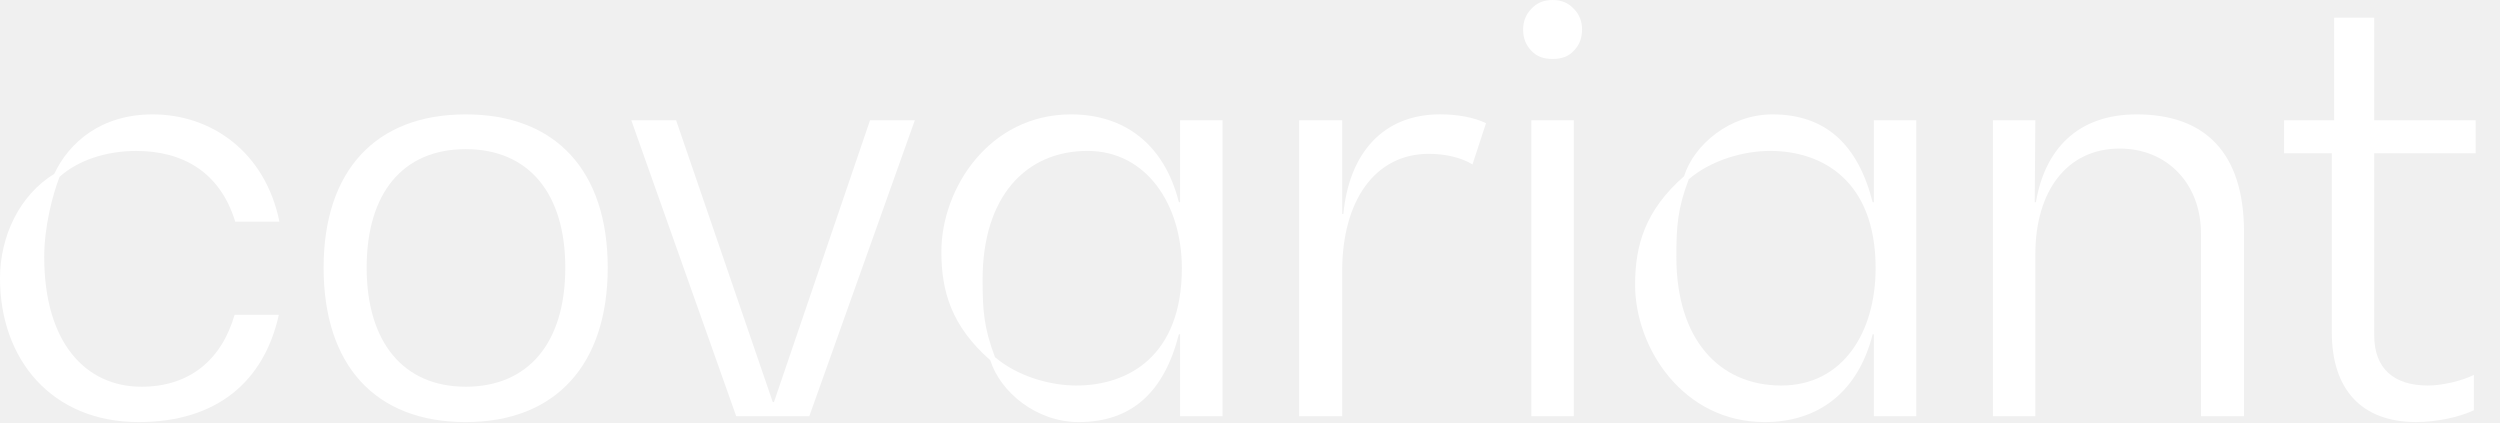
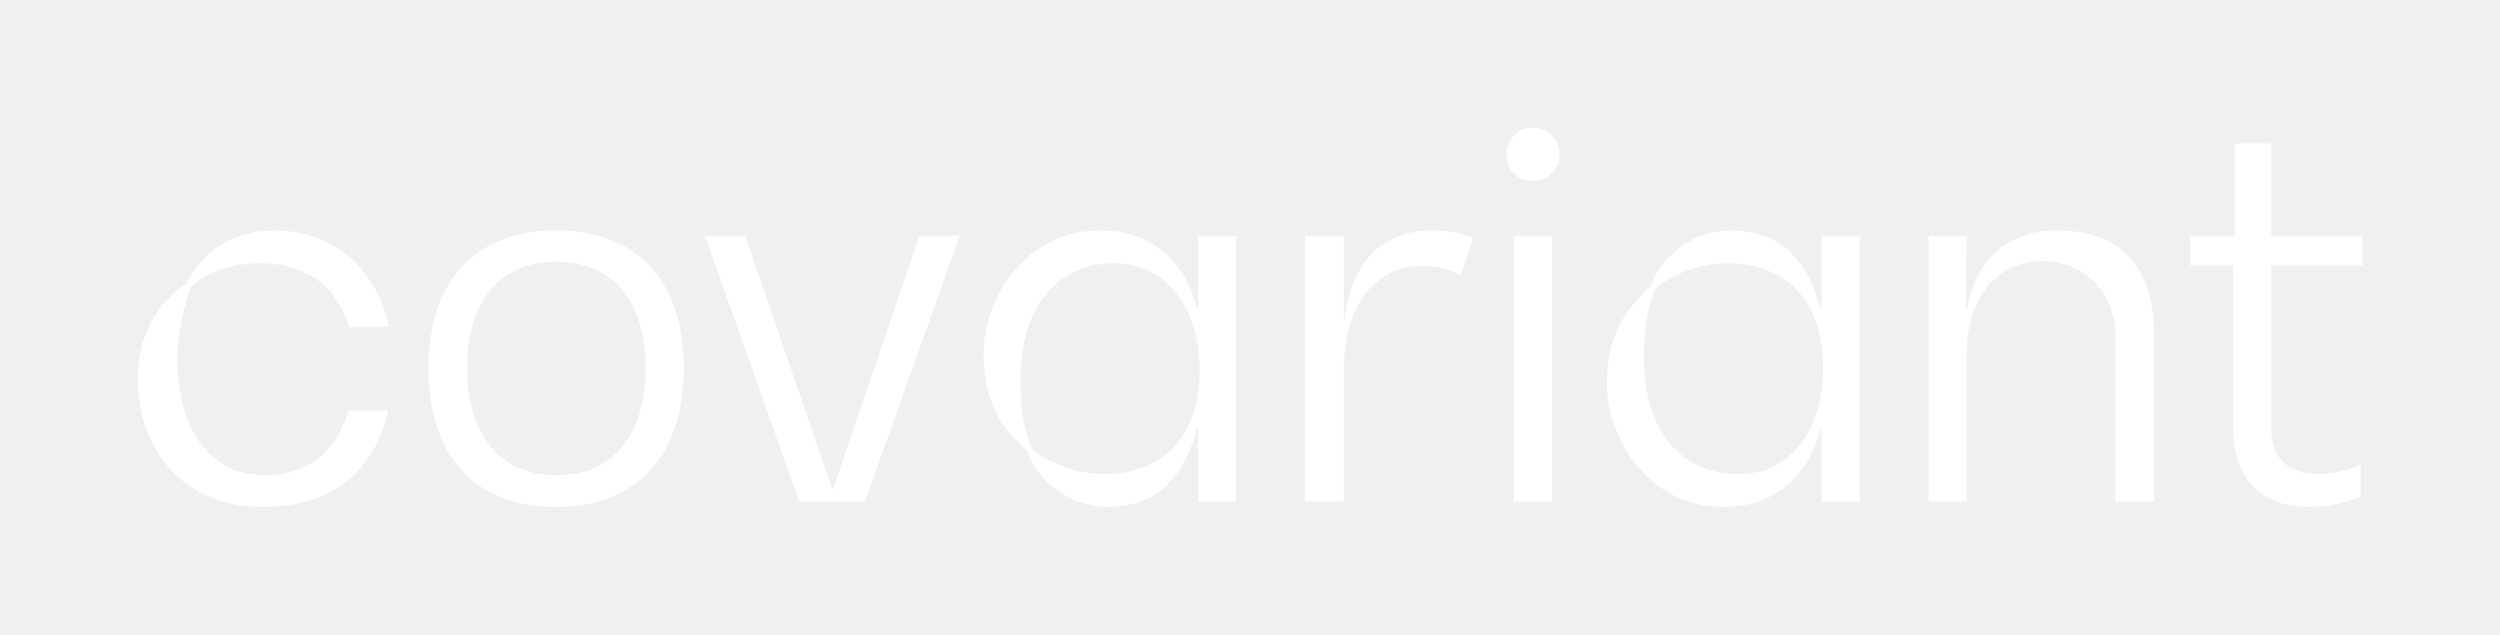
- <svg xmlns="http://www.w3.org/2000/svg" width="77" height="13" viewBox="0 0 77 13" fill="none" class="logo logo--light">
-   <path d="M0 8.57C0 7.281 0.599 6.01 1.67 5.356C2.124 4.394 3.105 3.523 4.703 3.523C6.518 3.523 8.17 4.685 8.606 6.827H7.245C6.773 5.284 5.611 4.649 4.194 4.649C3.268 4.649 2.397 4.939 1.834 5.447C1.616 6.01 1.362 6.99 1.362 7.917C1.362 10.549 2.633 11.911 4.358 11.911C5.847 11.911 6.827 11.075 7.226 9.696H8.588C8.134 11.747 6.682 13 4.267 13C1.598 13 0 11.075 0 8.57Z" fill="#FFFFFF" class="logo__c" />
-   <path d="M9.967 8.244C9.967 5.284 11.547 3.523 14.343 3.523C17.139 3.523 18.718 5.284 18.718 8.244C18.718 11.204 17.139 13 14.343 13C11.547 13 9.967 11.239 9.967 8.244ZM17.411 8.244C17.411 5.956 16.286 4.594 14.343 4.594C12.4 4.594 11.293 5.956 11.293 8.244C11.293 10.531 12.418 11.911 14.343 11.911C16.267 11.911 17.411 10.567 17.411 8.244Z" fill="#FFFFFF" class="logo__o" />
-   <path d="M19.444 3.704H20.824L23.801 12.383H23.838L26.797 3.704H28.177L24.927 12.818H22.675L19.444 3.704Z" fill="#FFFFFF" class="logo__v" />
-   <path d="M30.5 11.094C29.302 10.041 28.994 8.97 28.994 7.753C28.994 5.81 30.465 3.523 32.988 3.523C34.622 3.523 35.856 4.431 36.31 6.228H36.347V3.704H37.654V12.819H36.347V10.295H36.31C35.857 12.074 34.858 13 33.224 13C31.917 13 30.809 12.074 30.5 11.094ZM36.401 8.261C36.401 6.3 35.311 4.648 33.496 4.648C31.59 4.648 30.264 6.064 30.264 8.606C30.264 9.55 30.301 10.094 30.646 11.002C31.354 11.601 32.353 11.874 33.152 11.874C34.731 11.874 36.401 10.984 36.401 8.26L36.401 8.261Z" fill="#FFFFFF" class="logo__a logo__a--0" />
-   <path d="M40.013 3.704H41.339V6.591H41.375C41.556 4.703 42.609 3.522 44.352 3.522C44.879 3.522 45.405 3.613 45.769 3.795L45.352 5.065C45.006 4.847 44.498 4.738 44.008 4.738C42.356 4.738 41.339 6.173 41.339 8.351V12.818H40.014V3.704H40.013Z" fill="#FFFFFF" class="logo__r" />
-   <path d="M47.166 1.562C47.003 1.399 46.912 1.18 46.912 0.908C46.912 0.654 47.003 0.436 47.166 0.272C47.329 0.091 47.548 0 47.82 0C48.092 0 48.31 0.091 48.474 0.272C48.637 0.435 48.728 0.654 48.728 0.908C48.728 1.18 48.637 1.398 48.474 1.562C48.311 1.743 48.092 1.816 47.82 1.816C47.548 1.816 47.33 1.743 47.166 1.562ZM47.166 3.704H48.473V12.819H47.166V3.704Z" fill="#FFFFFF" class="logo__i" />
-   <path d="M57.678 6.228H57.715V3.704H59.022V12.819H57.715V10.295H57.678C57.224 12.092 55.989 13 54.355 13C51.832 13 50.361 10.712 50.361 8.77C50.361 7.554 50.67 6.482 51.868 5.429C52.177 4.449 53.284 3.523 54.591 3.523C56.225 3.523 57.224 4.449 57.678 6.228ZM52.014 5.52C51.669 6.428 51.632 6.973 51.632 7.917C51.632 10.459 52.957 11.874 54.864 11.874C56.77 11.874 57.769 10.222 57.769 8.261C57.769 5.538 56.098 4.648 54.519 4.648C53.72 4.648 52.721 4.92 52.013 5.52L52.014 5.52Z" fill="#FFFFFF" class="logo__a logo__a--1" />
-   <path d="M61.381 3.704H62.688L62.67 6.228H62.706C62.979 4.612 63.977 3.523 65.811 3.523C67.899 3.523 69.116 4.685 69.116 7.154V12.819H67.79V7.19C67.79 5.665 66.756 4.576 65.285 4.576C63.651 4.576 62.689 5.901 62.689 7.826V12.819H61.382V3.704H61.381Z" fill="#FFFFFF" class="logo__n" />
-   <path d="M71.82 10.24V4.721H70.349V3.705H71.892V0.545H73.126V3.704H76.25V4.721H73.126V10.331C73.126 11.347 73.726 11.874 74.779 11.874C75.232 11.874 75.832 11.729 76.195 11.547V12.636C75.723 12.854 75.051 12.999 74.416 12.999C72.728 12.999 71.82 11.983 71.82 10.24V10.24Z" fill="#FFFFFF" class="logo__t" />
+ <svg xmlns="http://www.w3.org/2000/svg" width="49.892" height="12.664" viewBox="0 0 49.892 12.664" fill="none" class="logo logo--light" version="1.1" id="svg20">
+   <defs id="defs24" />
+   <g id="g316" style="fill:#ffffff" transform="matrix(0.5822515,0,0,0.5822515,2.747529,2.547498)">
+     <path d="M 0,8.57 C 0,7.281 0.599,6.01 1.67,5.356 2.124,4.394 3.105,3.523 4.703,3.523 c 1.815,0 3.468,1.162 3.904,3.304 H 7.245 C 6.773,5.284 5.611,4.649 4.194,4.649 3.268,4.649 2.397,4.939 1.834,5.447 1.616,6.01 1.362,6.99 1.362,7.917 c 0,2.632 1.271,3.994 2.996,3.994 1.489,0 2.469,-0.835 2.868,-2.215 H 8.588 C 8.134,11.747 6.682,13 4.267,13 1.598,13 0,11.075 0,8.57 Z" fill="#FFFFFF" class="logo__c" id="path2" style="fill:#ffffff" />
+     <path d="m 9.967,8.244 c 0,-2.959 1.579,-4.721 4.376,-4.721 2.796,0 4.376,1.761 4.376,4.721 C 18.718,11.204 17.139,13 14.343,13 11.547,13 9.967,11.239 9.967,8.244 Z m 7.444,0 c 0,-2.288 -1.126,-3.65 -3.068,-3.65 -1.943,0 -3.05,1.362 -3.05,3.65 0,2.288 1.126,3.667 3.05,3.667 1.925,0 3.068,-1.343 3.068,-3.667 z" fill="#FFFFFF" class="logo__o" id="path4" style="fill:#ffffff" />
+     <path d="m 19.444,3.704 h 1.38 l 2.978,8.678 h 0.036 l 2.959,-8.678 h 1.38 L 24.927,12.818 h -2.252 z" fill="#FFFFFF" class="logo__v" id="path6" style="fill:#ffffff" />
+     <path d="m 30.5,11.094 c -1.199,-1.053 -1.507,-2.124 -1.507,-3.341 0,-1.943 1.471,-4.23 3.994,-4.23 1.634,0 2.868,0.908 3.323,2.705 h 0.036 V 3.704 h 1.307 V 12.819 H 36.347 V 10.295 H 36.31 C 35.857,12.074 34.858,13 33.224,13 c -1.307,0 -2.415,-0.926 -2.723,-1.906 z m 5.9,-2.833 c 0,-1.961 -1.089,-3.613 -2.905,-3.613 -1.906,0 -3.232,1.416 -3.232,3.958 0,0.944 0.036,1.488 0.382,2.396 0.708,0.599 1.707,0.872 2.506,0.872 1.579,0 3.25,-0.89 3.25,-3.613 z" fill="#FFFFFF" class="logo__a logo__a--0" id="path8" style="fill:#ffffff" />
+     <path d="m 40.013,3.704 h 1.325 v 2.887 h 0.036 c 0.181,-1.888 1.234,-3.068 2.978,-3.068 0.526,0 1.053,0.091 1.416,0.272 L 45.352,5.065 C 45.006,4.847 44.498,4.738 44.008,4.738 c -1.652,0 -2.669,1.434 -2.669,3.613 V 12.818 H 40.014 V 3.704 Z" fill="#FFFFFF" class="logo__r" id="path10" style="fill:#ffffff" />
+     <path d="M 47.166,1.562 C 47.003,1.399 46.912,1.18 46.912,0.908 c 0,-0.254 0.091,-0.472 0.254,-0.636 C 47.329,0.091 47.548,0 47.82,0 c 0.272,0 0.49,0.091 0.654,0.272 0.163,0.163 0.254,0.382 0.254,0.636 0,0.272 -0.091,0.49 -0.254,0.654 -0.163,0.181 -0.382,0.254 -0.654,0.254 -0.272,0 -0.49,-0.073 -0.654,-0.254 z m 0,2.142 h 1.307 v 9.115 h -1.307 z" fill="#FFFFFF" class="logo__i" id="path12" style="fill:#ffffff" />
+     <path d="m 57.678,6.228 h 0.036 V 3.704 h 1.307 V 12.819 H 57.715 V 10.295 H 57.678 C 57.224,12.092 55.989,13 54.355,13 c -2.524,0 -3.994,-2.288 -3.994,-4.23 0,-1.216 0.309,-2.288 1.507,-3.341 0.309,-0.98 1.416,-1.906 2.723,-1.906 1.634,0 2.632,0.926 3.087,2.705 z M 52.014,5.52 c -0.345,0.908 -0.382,1.453 -0.382,2.396 0,2.542 1.325,3.958 3.232,3.958 1.906,0 2.905,-1.652 2.905,-3.613 0,-2.723 -1.671,-3.613 -3.25,-3.613 -0.799,0 -1.797,0.272 -2.506,0.872 z" fill="#FFFFFF" class="logo__a logo__a--1" id="path14" style="fill:#ffffff" />
+     <path d="m 61.381,3.704 h 1.307 l -0.018,2.524 h 0.036 c 0.272,-1.616 1.271,-2.705 3.105,-2.705 2.088,0 3.304,1.162 3.304,3.631 V 12.819 H 67.79 V 7.19 c 0,-1.525 -1.035,-2.614 -2.506,-2.614 -1.634,0 -2.596,1.325 -2.596,3.25 V 12.819 H 61.382 V 3.704 Z" fill="#FFFFFF" class="logo__n" id="path16" style="fill:#ffffff" />
+     <path d="M 71.82,10.24 V 4.721 H 70.349 V 3.705 h 1.543 V 0.545 h 1.234 V 3.704 h 3.123 v 1.017 h -3.123 v 5.61 c 0,1.016 0.599,1.543 1.652,1.543 0.454,0 1.053,-0.145 1.416,-0.327 v 1.089 c -0.472,0.218 -1.144,0.363 -1.779,0.363 -1.689,0 -2.596,-1.016 -2.596,-2.76 z" fill="#FFFFFF" class="logo__t" id="path18" style="fill:#ffffff" />
+   </g>
</svg>
